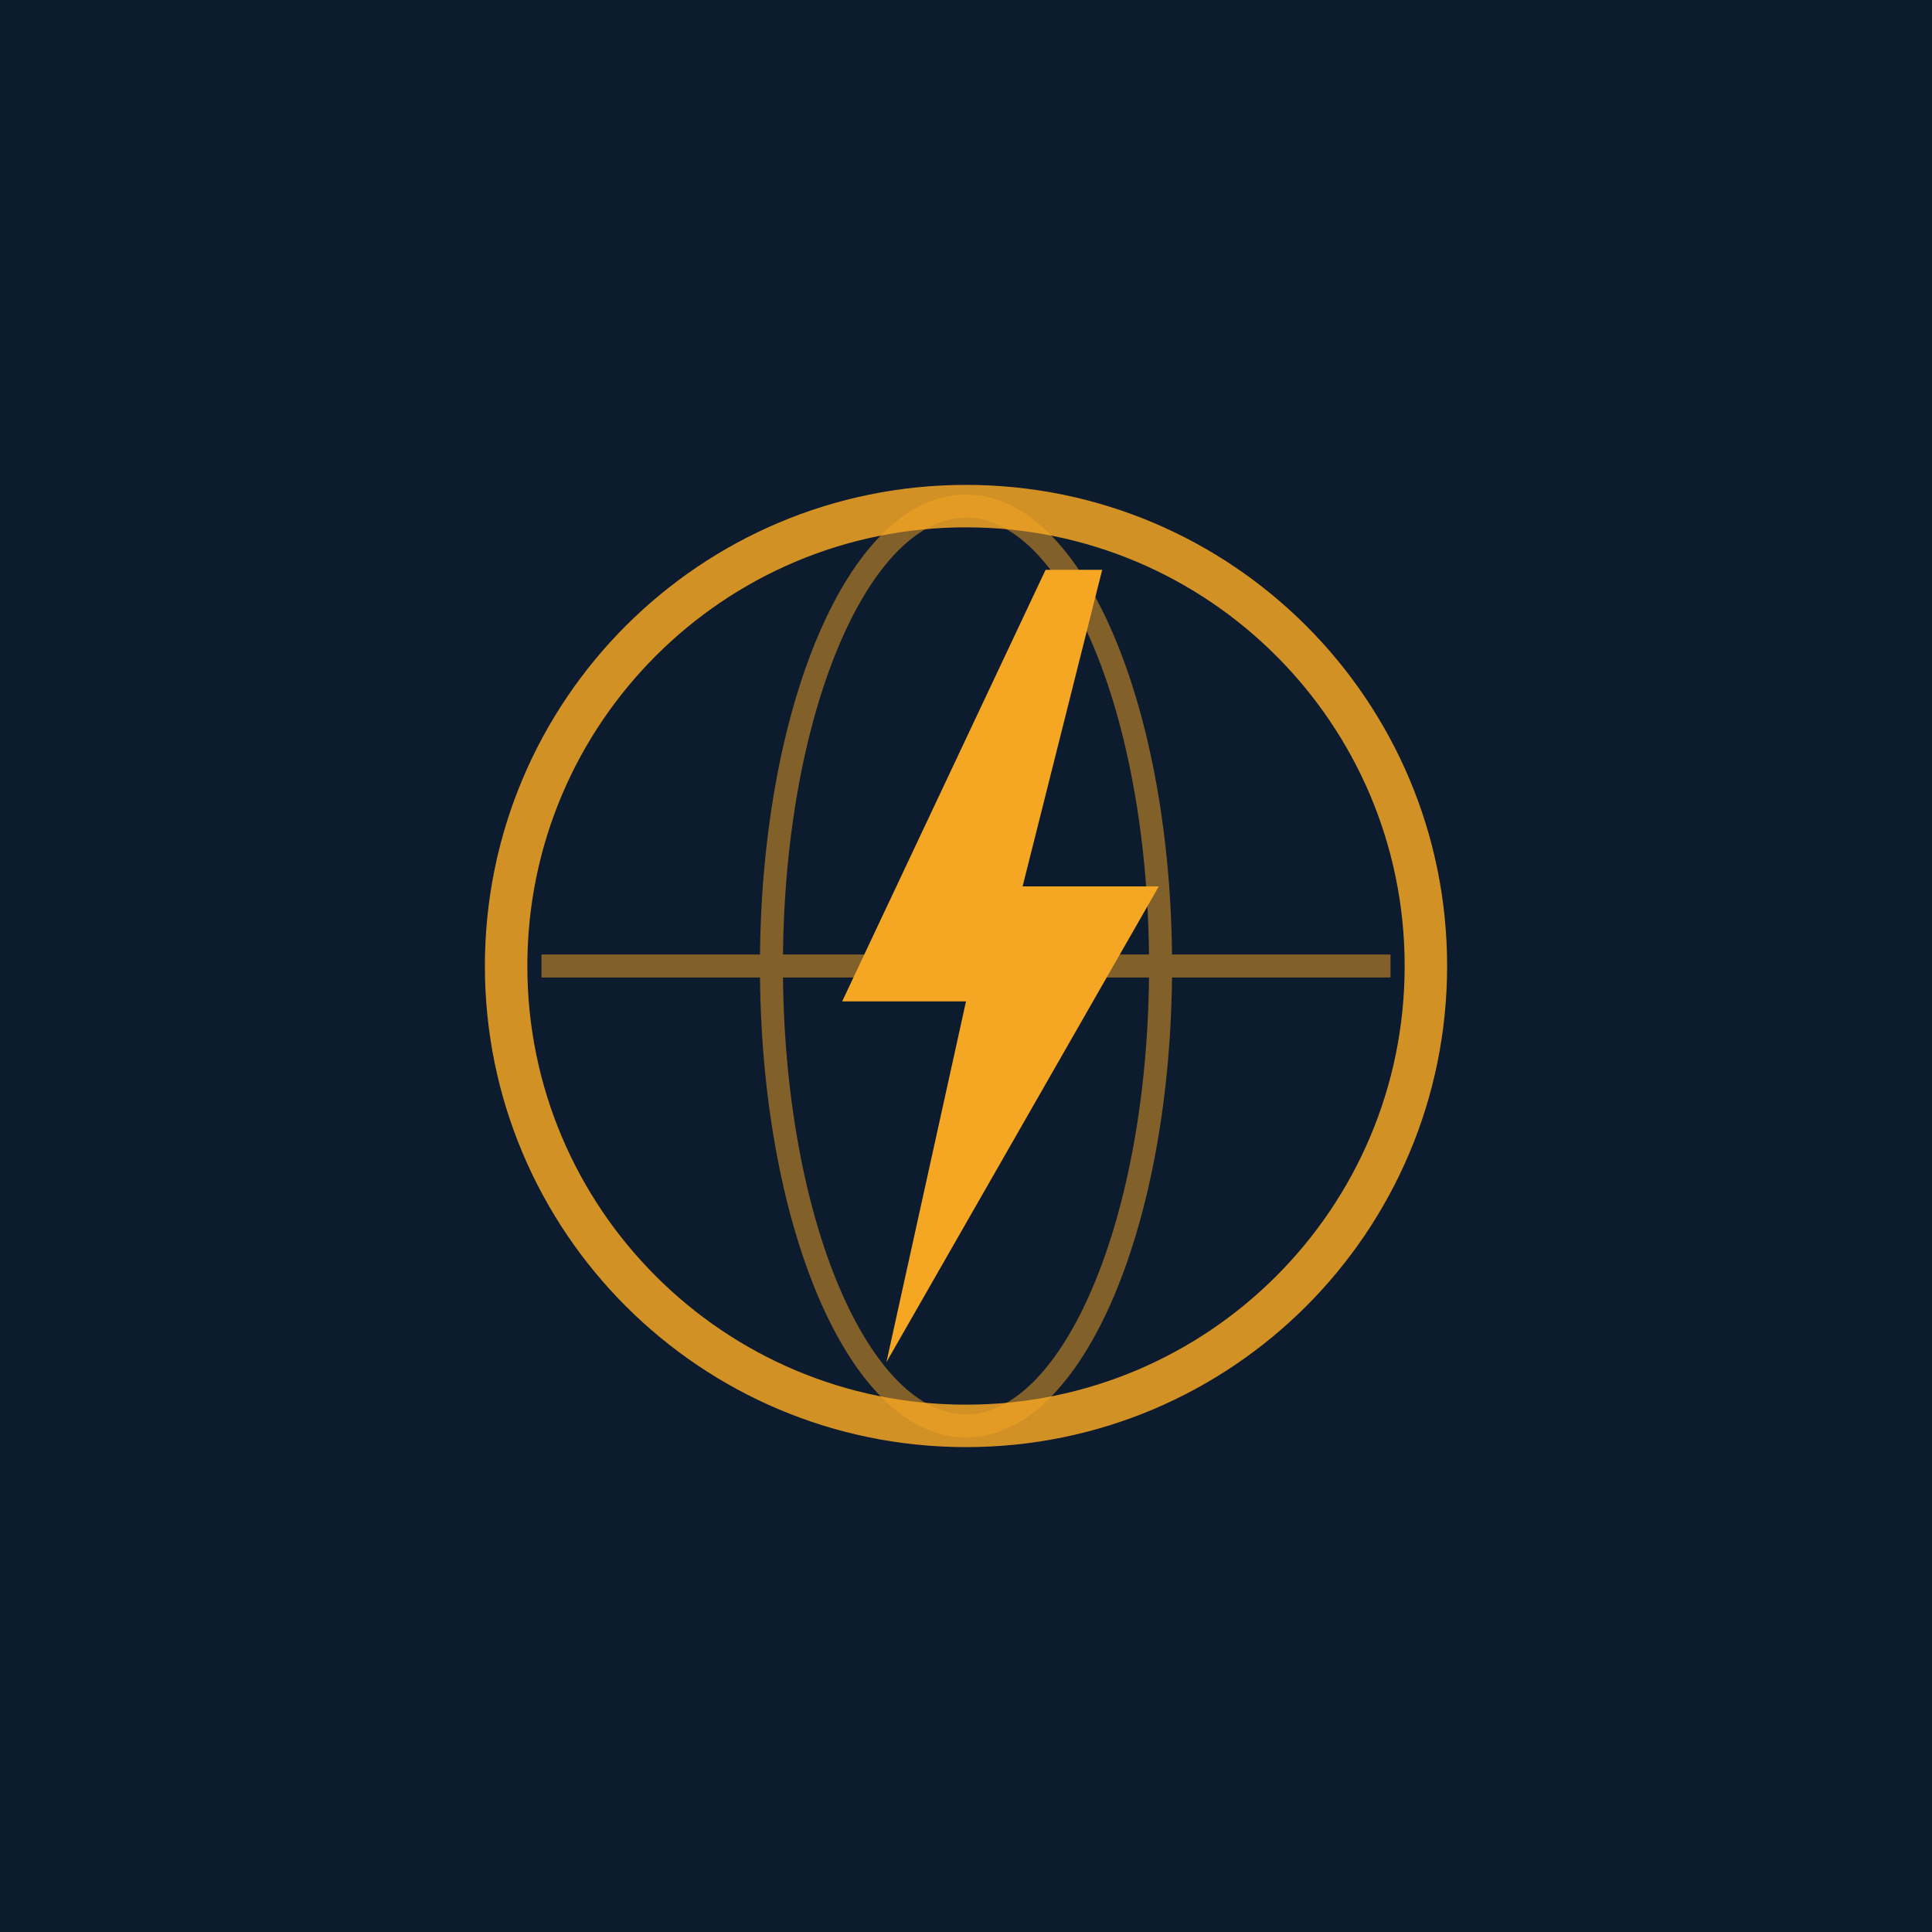
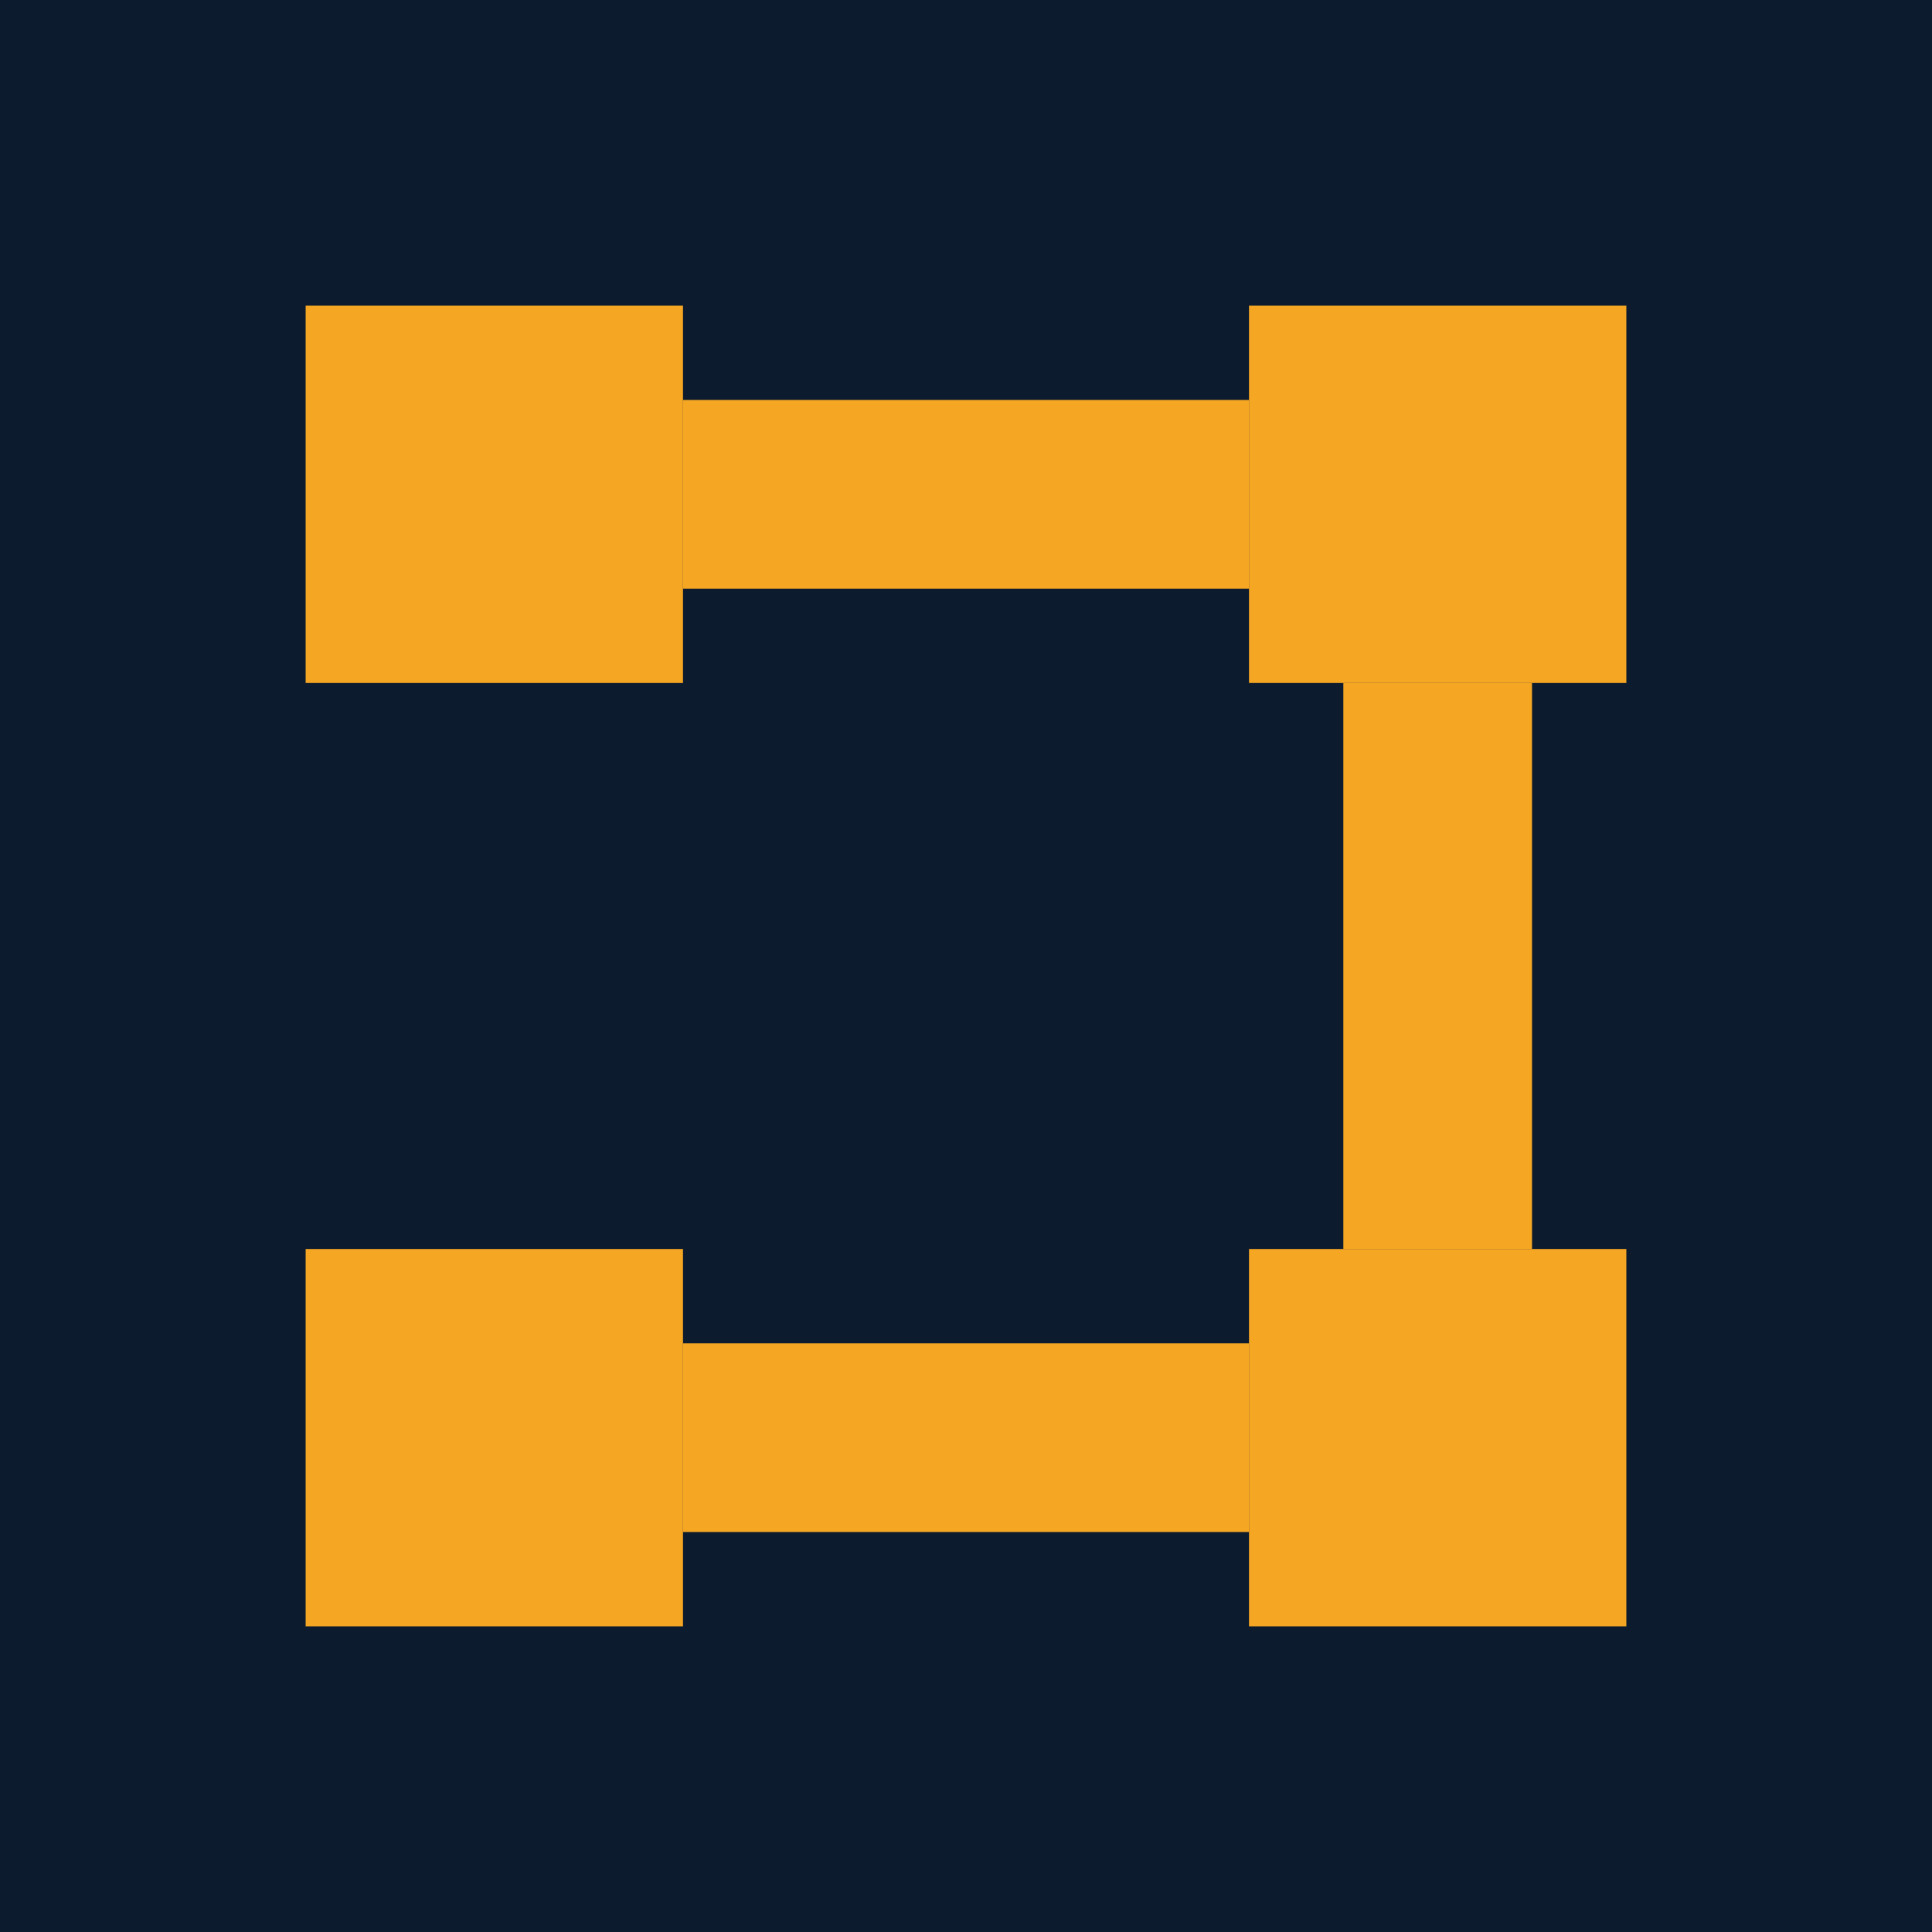
<svg xmlns="http://www.w3.org/2000/svg" viewBox="0 0 512 512">
  <rect width="512" height="512" fill="#0d1b2e" />
-   <g transform="translate(106,106) scale(4.6875)">
-     <circle cx="32" cy="32" r="26" fill="none" stroke="#f5a623" stroke-width="2.4" opacity=".85" />
-     <g stroke="#f5a623" stroke-width="1.3" fill="none" opacity=".5">
-       <ellipse cx="32" cy="32" rx="11" ry="26" />
-       <line x1="8" y1="32" x2="56" y2="32" />
-     </g>
-     <path d="M36.5 9.6 L25 34 L32 34 L27.5 54.4 L42.9 27.5 L35.2 27.5 L39.7 9.6 Z" fill="#f5a623" />
+   <g transform="translate(56,56) scale(25)" fill="#f5a623">
+     <rect x="1" y="1" width="4" height="4" />
+     <rect x="11" y="1" width="4" height="4" />
+     <rect x="1" y="11" width="4" height="4" />
+     <rect x="11" y="11" width="4" height="4" />
+     <rect x="5" y="2" width="6" height="2" />
+     <rect x="12" y="5" width="2" height="6" />
+     <rect x="5" y="12" width="6" height="2" />
  </g>
</svg>
